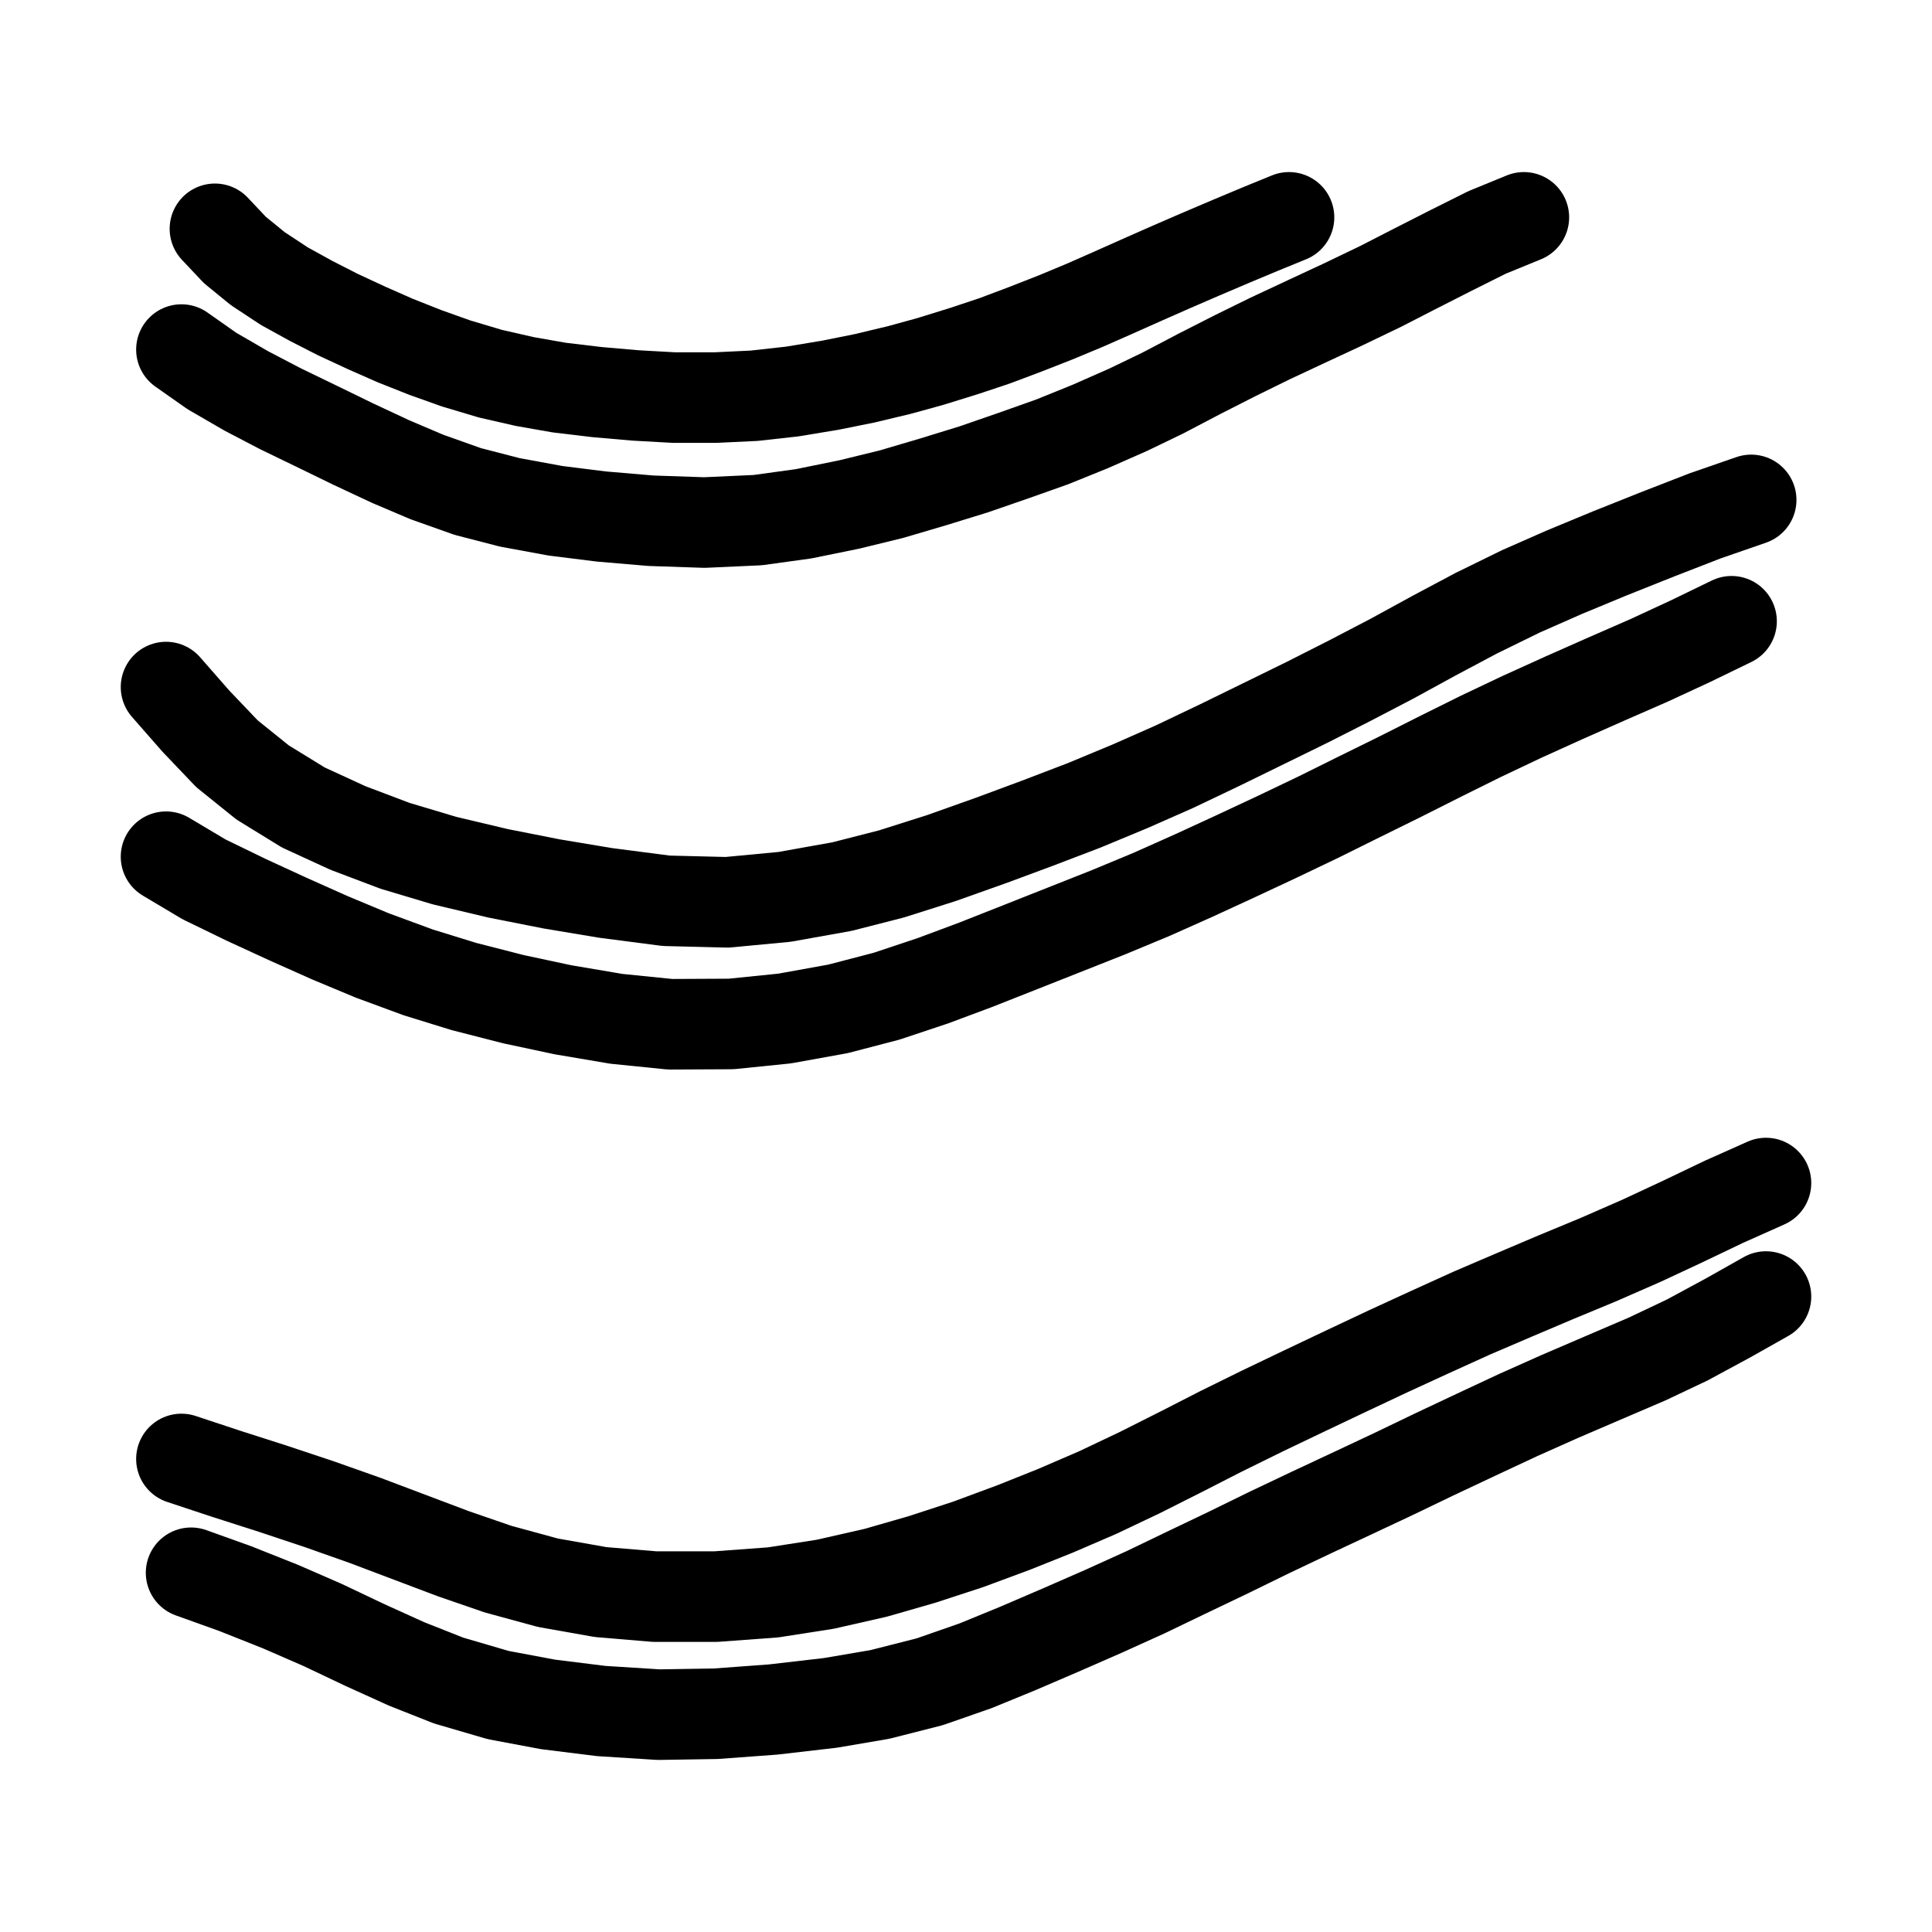
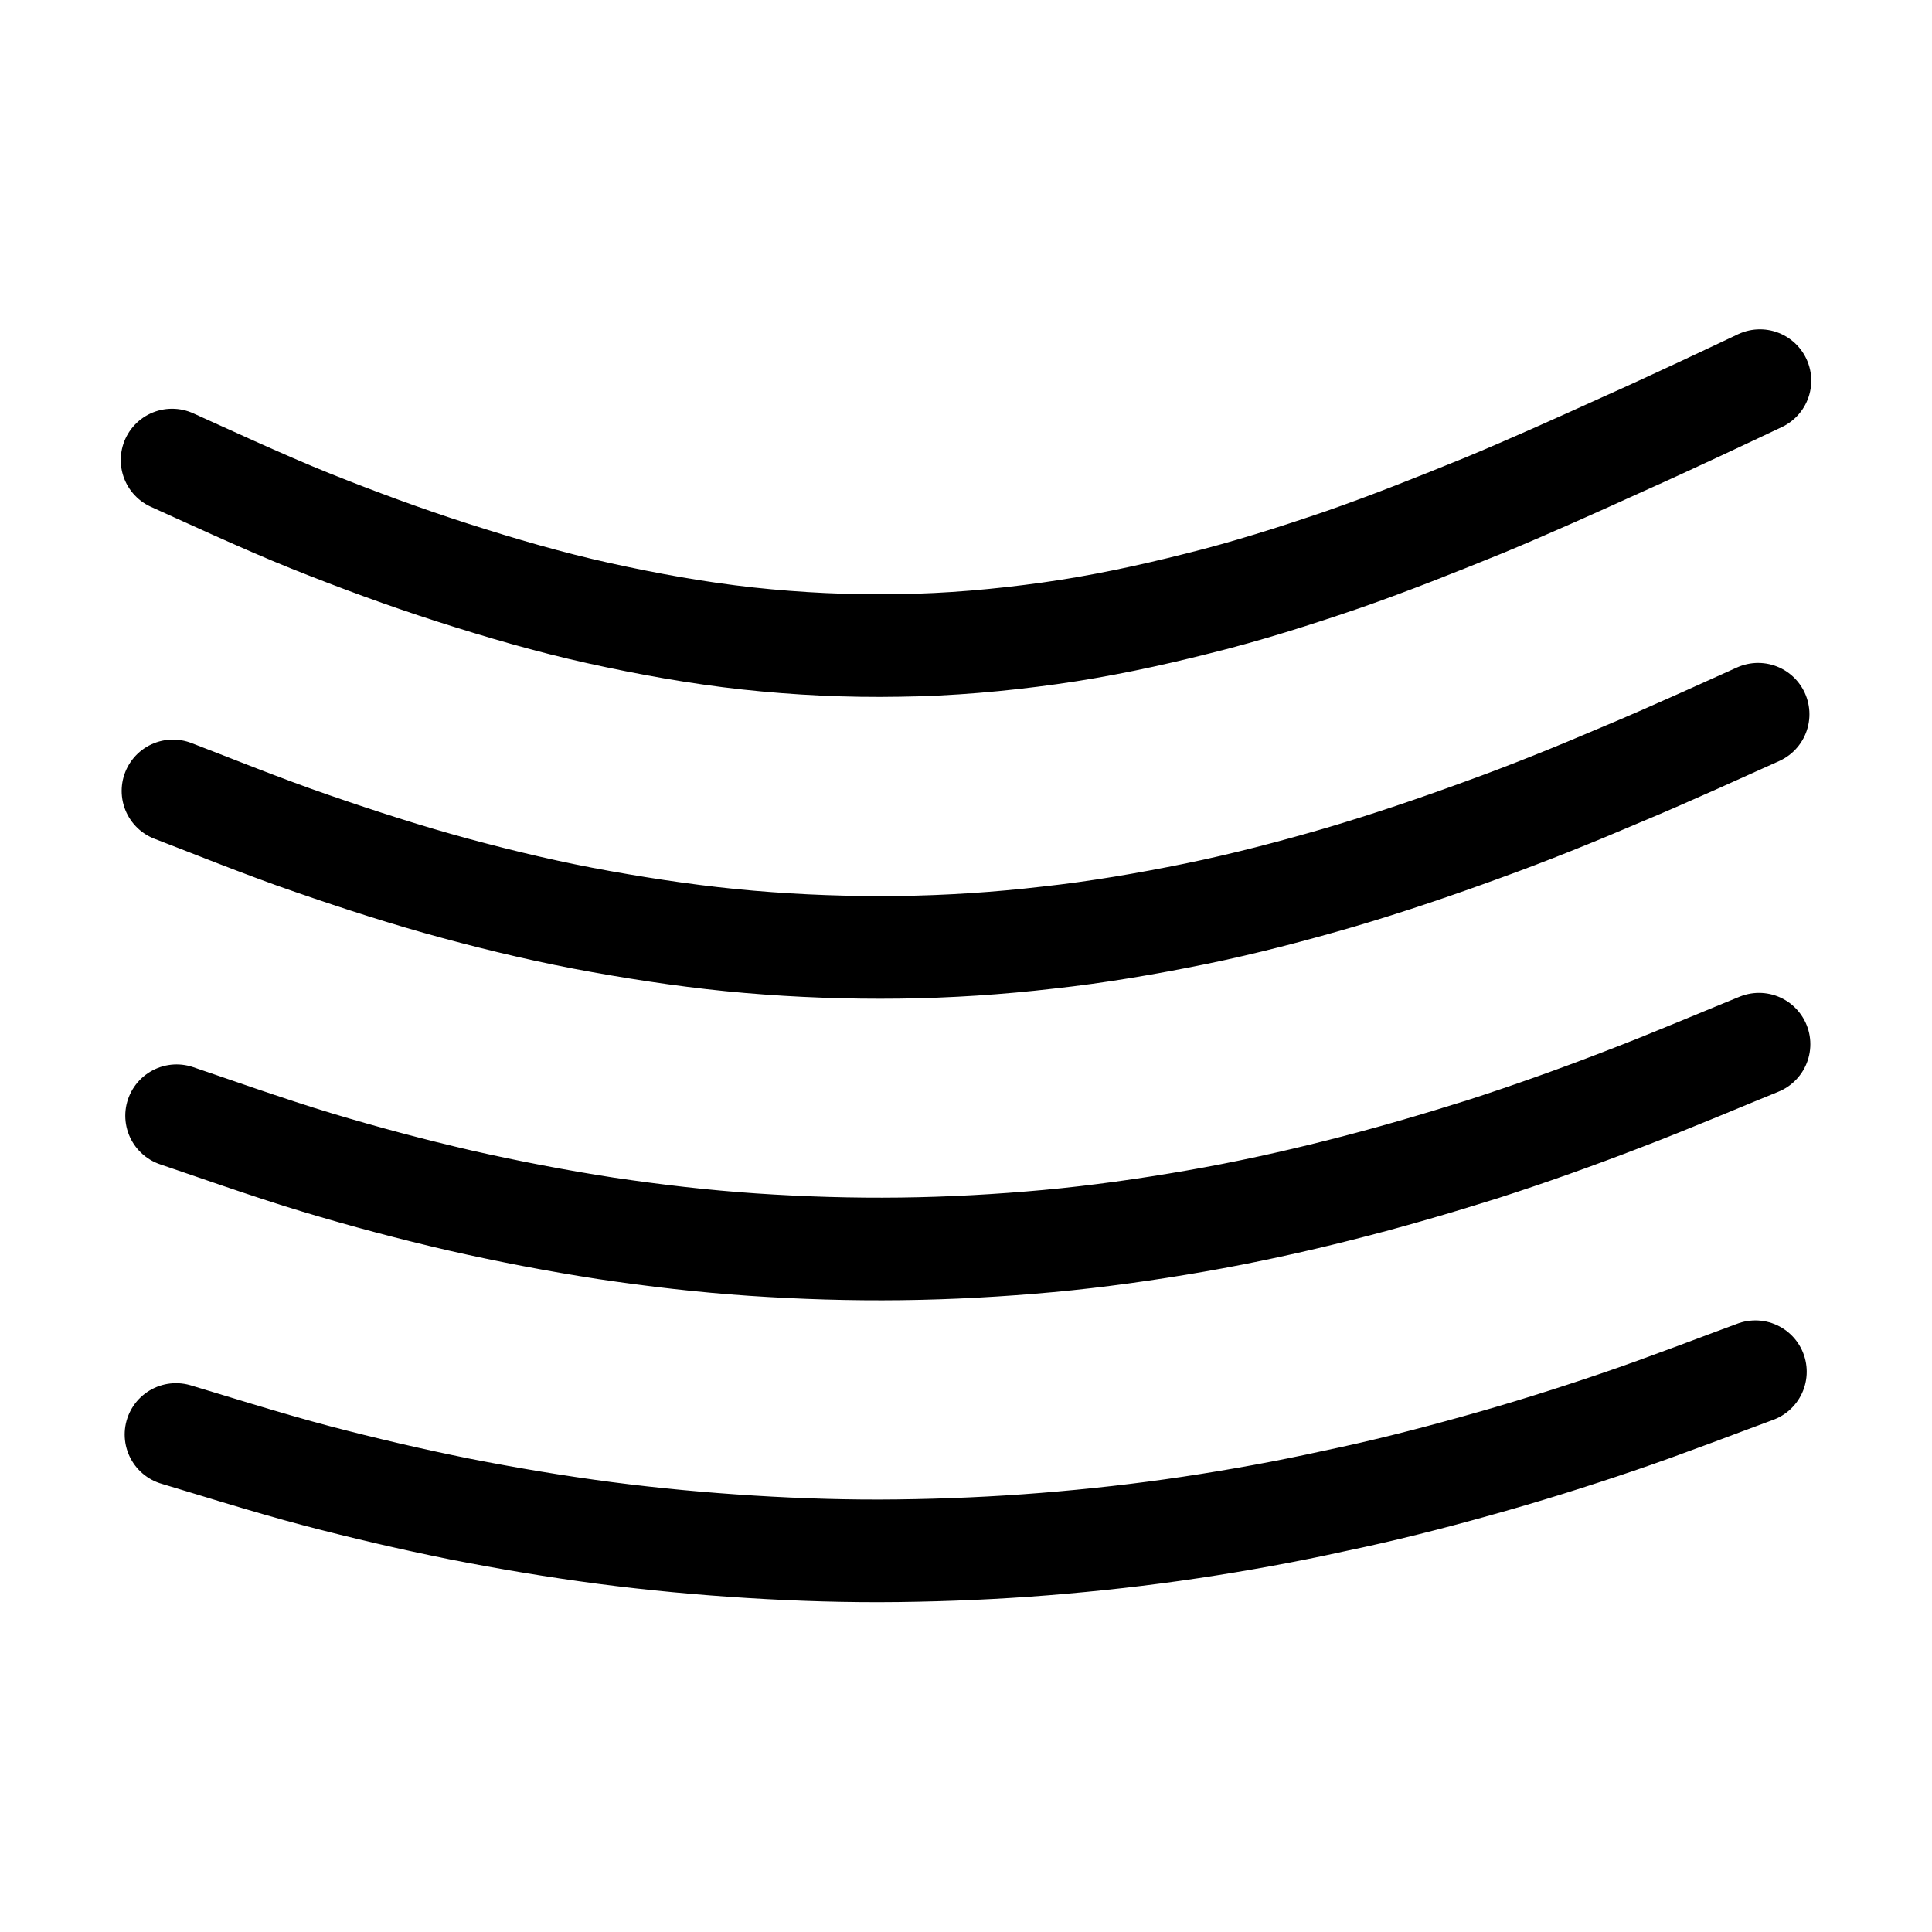
<svg xmlns="http://www.w3.org/2000/svg" viewBox="0 0 64 64" width="64" height="64" role="img" aria-label="Foothills Labs">
-   <g fill="none" stroke="currentColor" stroke-width="3.0" stroke-linecap="round" stroke-linejoin="round">
-     <path d="M58.5 39.19L57.11 39.81L55.73 40.47L54.38 41.1L52.94 41.73L51.54 42.31L50.15 42.9L48.75 43.5L47.34 44.14L45.97 44.77L44.59 45.42L43.2 46.08L41.8 46.75L40.44 47.42L39.15 48.08L37.76 48.78L36.37 49.44L34.98 50.04L33.58 50.6L32.07 51.16L30.54 51.66L29.01 52.1L27.34 52.48L25.61 52.75L23.71 52.89L21.69 52.89L19.9 52.74L18.15 52.43L16.5 51.98L15.02 51.47L13.59 50.93L12.08 50.36L10.58 49.83L9.05 49.32L7.52 48.83L6.01 48.33" />
-     <path d="M5.5 28.38L6.76 29.13L8.16 29.81L9.55 30.45L10.94 31.07L12.33 31.65L13.85 32.21L15.37 32.68L17.01 33.1L18.65 33.45L20.42 33.75L22.2 33.93L24.22 33.92L25.99 33.74L27.76 33.42L29.37 33L30.9 32.49L32.32 31.96L33.84 31.36L35.23 30.81L36.72 30.22L38.14 29.63L39.53 29.01L40.92 28.37L42.31 27.72L43.69 27.06L44.98 26.42L46.36 25.74L47.75 25.04L49.04 24.4L50.41 23.75L51.8 23.12L53.2 22.5L54.64 21.87L56 21.24L57.36 20.58" />
-     <path d="M42.7 7.2L41.77 7.58L40.79 7.99L39.78 8.42L38.81 8.84L37.88 9.25L36.87 9.7L35.94 10.11L34.98 10.51L33.96 10.91L32.95 11.29L31.93 11.63L30.8 11.98L29.78 12.26L28.65 12.53L27.51 12.76L26.24 12.97L24.98 13.11L23.71 13.17L22.32 13.17L21.06 13.1L19.79 12.99L18.53 12.84L17.39 12.64L16.25 12.38L15.11 12.04L14.1 11.68L13.09 11.28L12.16 10.87L11.19 10.42L10.31 9.97L9.42 9.48L8.54 8.9L7.78 8.28L7.12 7.58" />
-     <path d="M58.5 42.95L57.24 43.66L55.89 44.39L54.56 45.02L53.09 45.65L51.67 46.26L50.28 46.88L48.89 47.53L47.51 48.18L46.18 48.82L44.84 49.45L43.45 50.1L42.06 50.76L40.67 51.44L39.29 52.1L37.96 52.74L36.57 53.37L35.13 54L33.71 54.61L32.32 55.18L30.8 55.71L29.15 56.13L27.51 56.41L25.61 56.63L23.71 56.77L21.82 56.8L19.92 56.68L18.15 56.46L16.5 56.15L14.86 55.67L13.47 55.12L12.08 54.49L10.69 53.83L9.29 53.22L7.78 52.62L6.33 52.1" />
-     <path d="M5.5 22.76L6.49 23.89L7.52 24.97L8.7 25.92L10.05 26.75L11.53 27.43L13.09 28.02L14.73 28.51L16.5 28.93L18.27 29.28L20.07 29.58L22.07 29.84L24.09 29.89L25.99 29.71L27.89 29.37L29.53 28.95L31.17 28.43L32.83 27.84L34.34 27.28L35.91 26.68L37.45 26.04L38.9 25.4L40.41 24.68L41.8 24L43.31 23.26L44.71 22.55L46.11 21.82L47.5 21.06L48.89 20.32L50.38 19.59L51.81 18.96L53.33 18.33L54.91 17.7L56.48 17.09L58.01 16.56" />
-     <path d="M50.48 7.2L49.26 7.7L48 8.33L46.86 8.91L45.73 9.49L44.46 10.1L43.32 10.63L42.06 11.22L40.92 11.78L39.74 12.38L38.52 13.02L37.38 13.57L36.11 14.13L34.85 14.64L33.58 15.09L32.25 15.55L30.92 15.96L29.53 16.37L28.14 16.71L26.62 17.02L25.1 17.23L23.33 17.31L21.56 17.25L19.92 17.11L18.4 16.92L16.88 16.64L15.49 16.28L14.14 15.8L12.94 15.29L11.7 14.71L10.55 14.15L9.29 13.54L8.16 12.95L7.02 12.29L6.01 11.58" />
+   <g fill="none" stroke="currentColor" stroke-width="3.4" stroke-linecap="round" stroke-linejoin="round">
+     <path d="M5.7 15.24C6.46 15.58 8.74 16.64 10.29 17.26C11.84 17.88 13.41 18.46 15 18.97C16.59 19.48 18.2 19.95 19.83 20.31C21.46 20.67 23.12 20.97 24.77 21.15C26.43 21.33 28.11 21.41 29.78 21.38C31.44 21.36 33.12 21.21 34.77 20.98C36.42 20.75 38.06 20.4 39.68 19.99C41.3 19.59 42.9 19.08 44.48 18.54C46.06 17.99 47.61 17.37 49.16 16.74C50.7 16.1 52.23 15.41 53.75 14.72C55.28 14.04 57.54 12.97 58.3 12.61" />
+     <path d="M5.73 26.2C6.5 26.49 8.8 27.42 10.36 27.95C11.92 28.49 13.5 29 15.09 29.43C16.68 29.86 18.29 30.24 19.92 30.53C21.54 30.82 23.18 31.06 24.83 31.2C26.47 31.34 28.12 31.4 29.78 31.38C31.42 31.36 33.08 31.25 34.71 31.06C36.36 30.88 37.99 30.6 39.61 30.27C41.22 29.94 42.82 29.52 44.4 29.06C45.99 28.59 47.55 28.06 49.11 27.49C50.66 26.93 52.19 26.31 53.71 25.66C55.23 25.03 57.48 24 58.24 23.66" />
+     <path d="M5.85 36.96C6.63 37.22 8.94 38.04 10.51 38.51C12.07 38.98 13.65 39.4 15.25 39.77C16.84 40.13 18.45 40.44 20.07 40.69C21.68 40.93 23.31 41.12 24.94 41.23C26.57 41.34 28.21 41.39 29.84 41.37C31.47 41.35 33.11 41.26 34.74 41.11C36.36 40.96 37.99 40.73 39.6 40.45C41.21 40.17 42.81 39.82 44.39 39.42C45.98 39.02 47.55 38.56 49.11 38.07C50.66 37.57 52.2 37.02 53.73 36.43C55.26 35.85 57.52 34.89 58.27 34.59" />
+     <path d="M5.83 47.52C6.61 47.75 8.93 48.48 10.5 48.89C12.06 49.3 13.65 49.67 15.24 49.99C16.82 50.3 18.43 50.57 20.03 50.78C21.64 50.99 23.26 51.14 24.88 51.24C26.49 51.34 28.12 51.39 29.74 51.37C31.36 51.35 32.98 51.28 34.6 51.15C36.21 51.02 37.83 50.84 39.43 50.6C41.03 50.36 42.63 50.07 44.21 49.72C45.8 49.39 47.37 48.99 48.94 48.55C50.49 48.12 52.05 47.63 53.58 47.11C55.12 46.59 57.38 45.72 58.15 45.44" />
  </g>
</svg>
